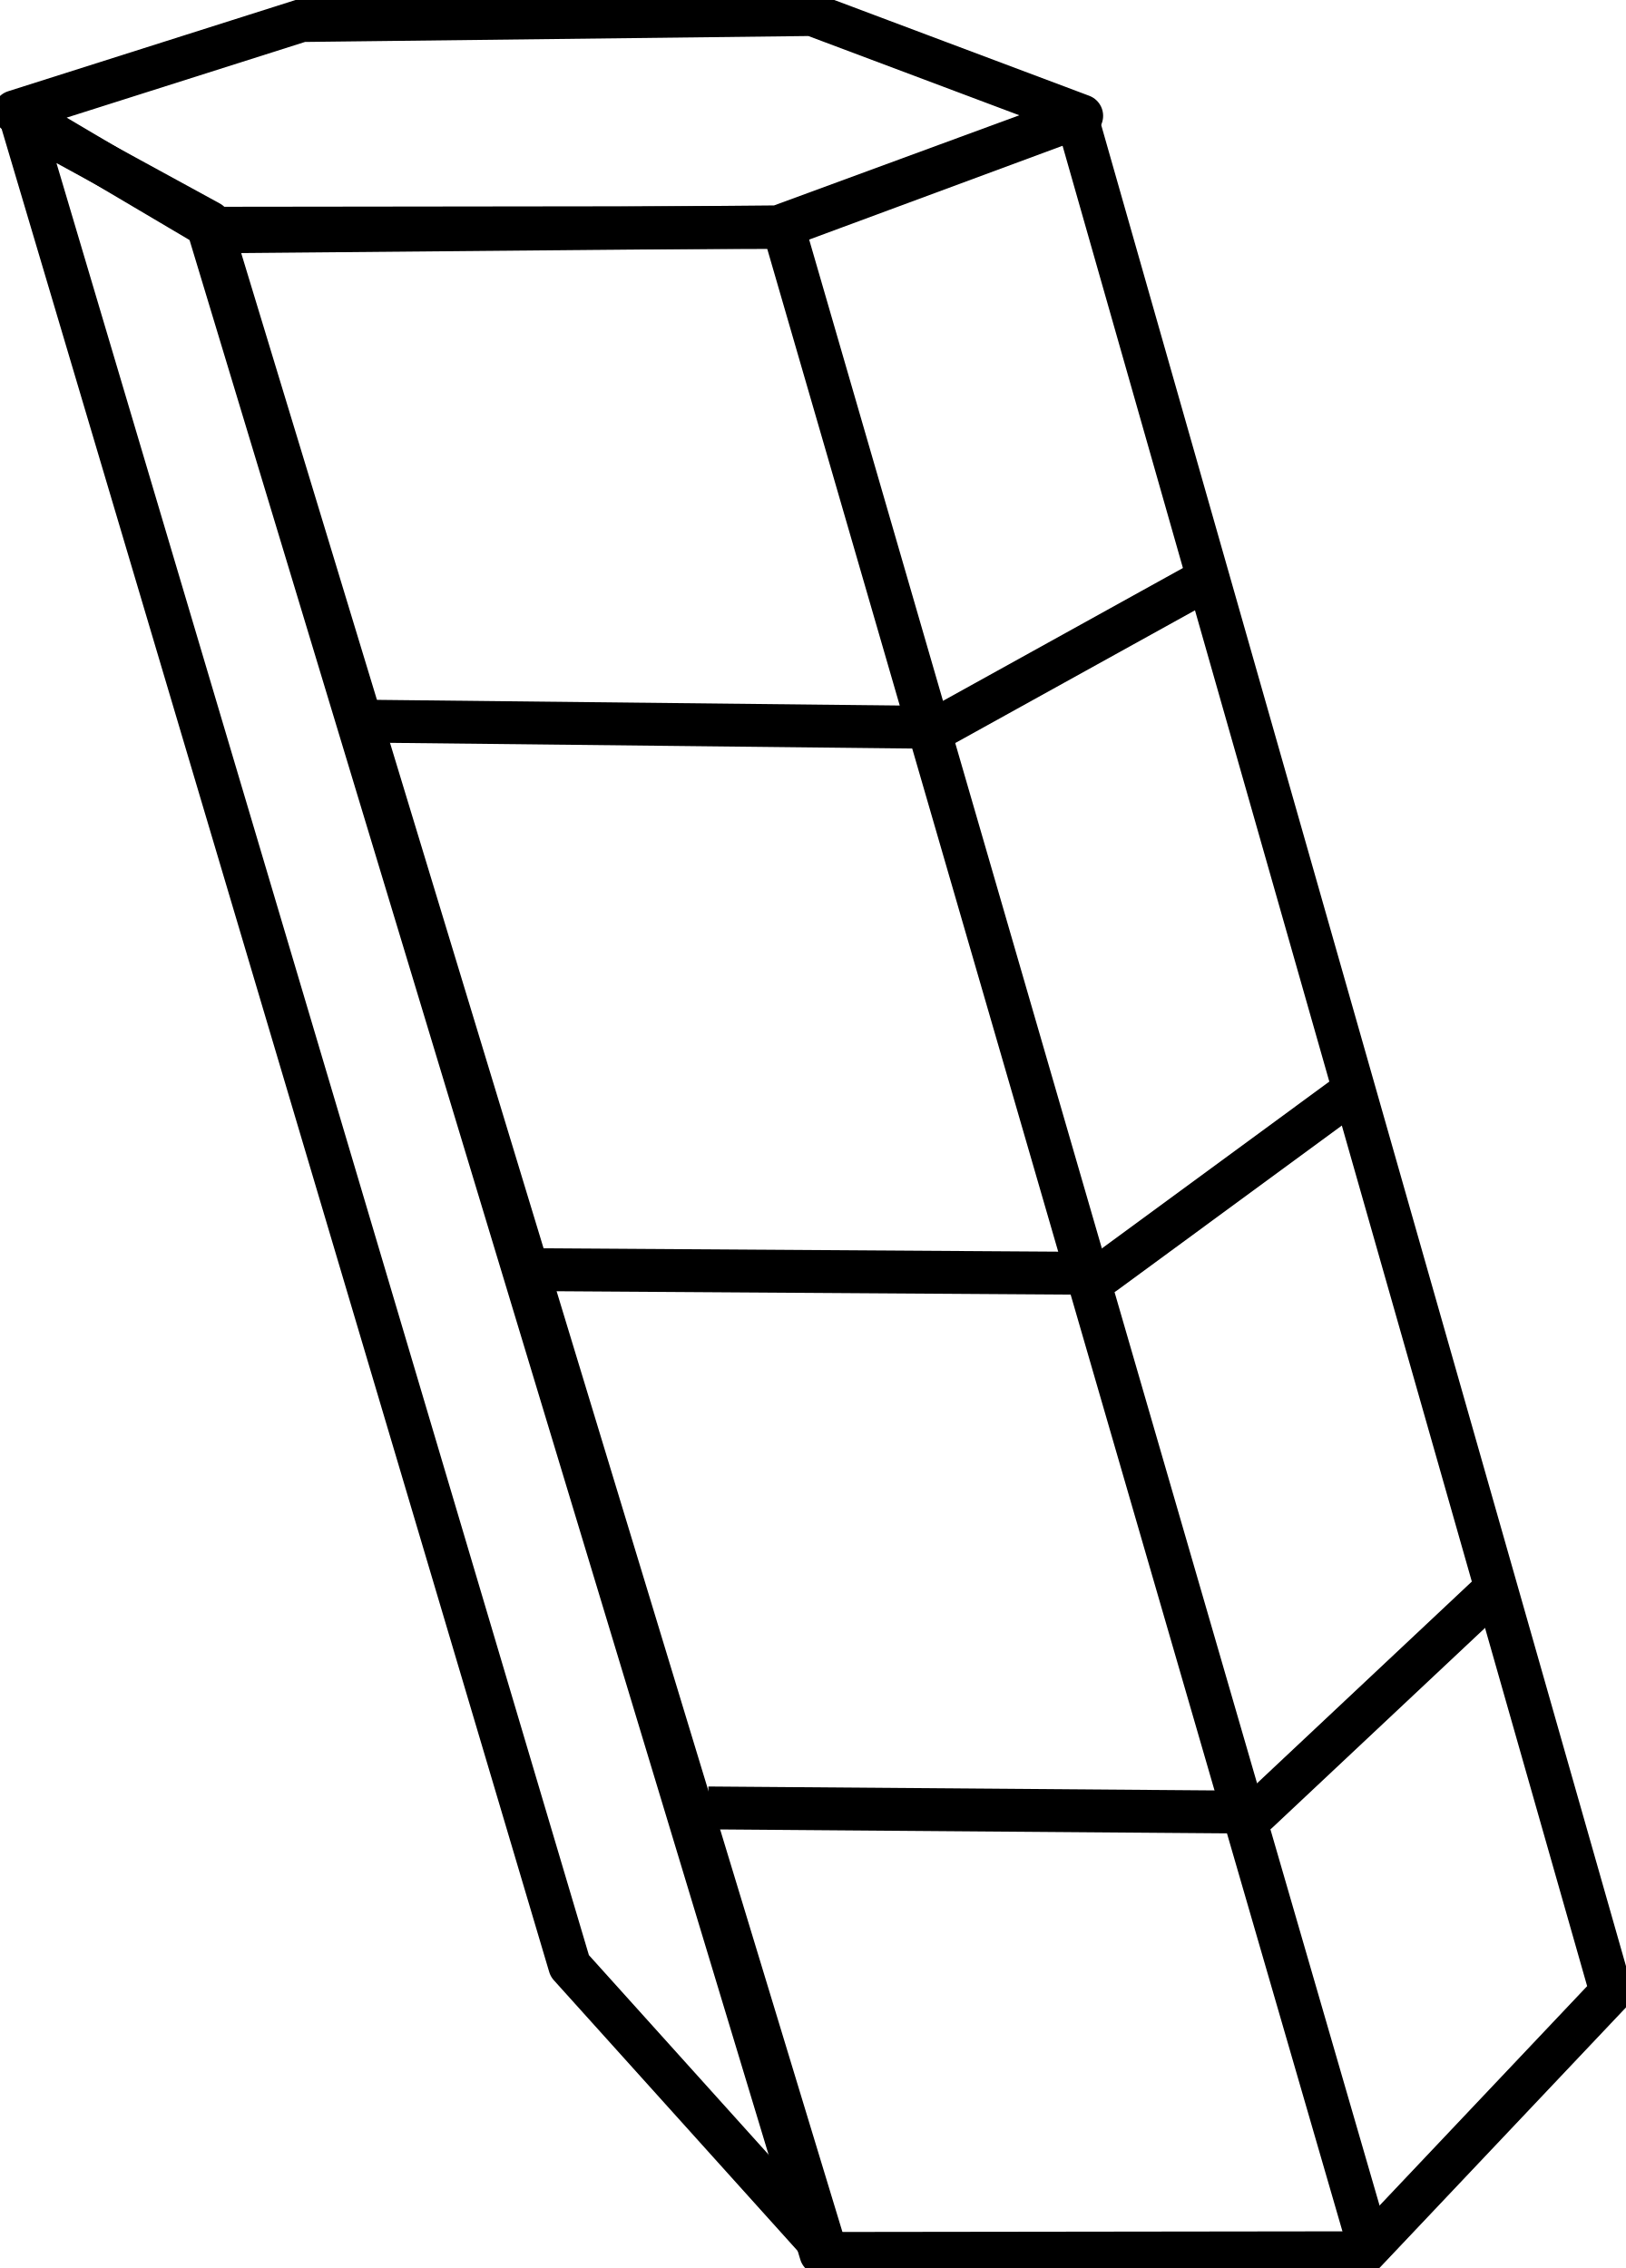
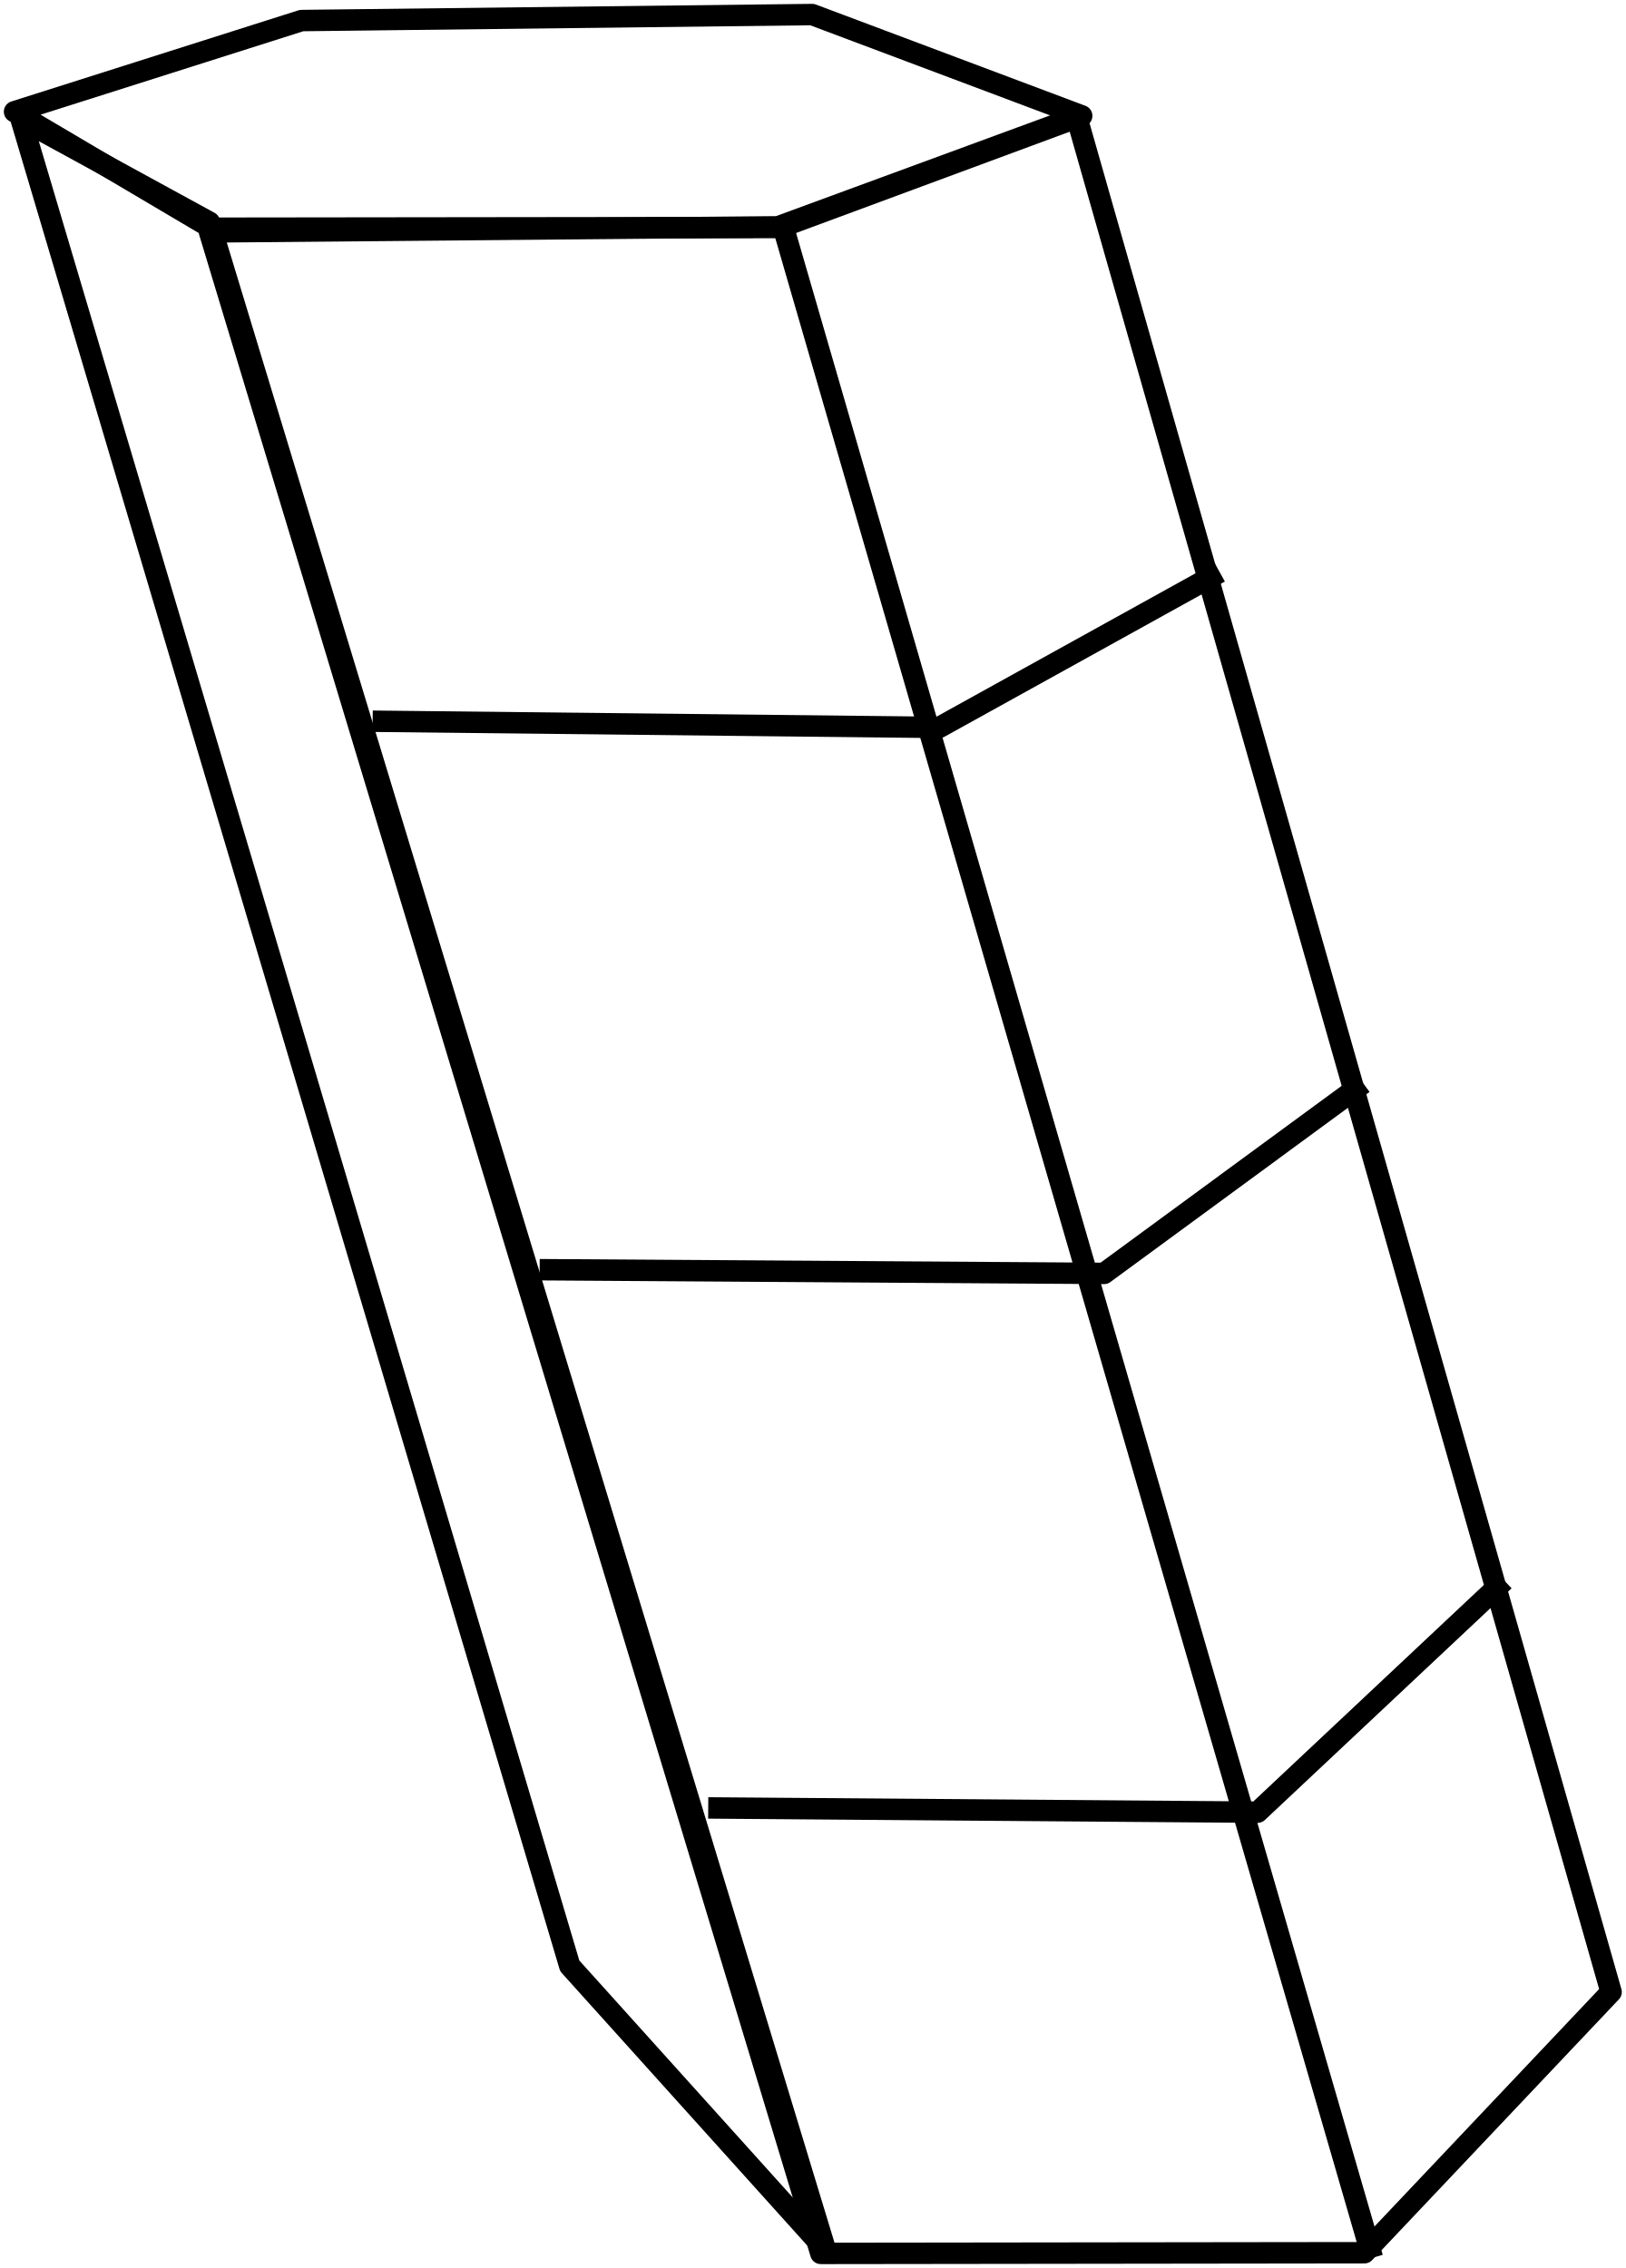
<svg xmlns="http://www.w3.org/2000/svg" width="75.879mm" height="105.882mm" viewBox="0 0 75.879 105.882" version="1.1" id="svg1" xml:space="preserve">
  <defs id="defs1">
    <clipPath clipPathUnits="userSpaceOnUse" id="clipPath27">
      <rect style="fill:none;stroke:#000000;stroke-width:1;stroke-linecap:butt;stroke-linejoin:bevel;paint-order:stroke markers fill;stop-color:#000000" id="rect28-6" width="46.161" height="39.922" x="86.574" y="420.063" />
    </clipPath>
  </defs>
  <g id="layer1" transform="translate(-65.93862,-59.55817)">
-     <path style="fill:none;fill-opacity:1;stroke:#000000;stroke-width:2;stroke-linejoin:round;stroke-dasharray:none" d="m 102.251,70.147 -26.534,0.24 28.535,94.372 25.372,-0.032 11.515,-12.172 -24.946,-87.534 z" id="path16" />
-     <path style="fill:none;fill-opacity:1;stroke:#000000;stroke-width:2;stroke-linejoin:round;stroke-dasharray:none" d="m 75.816,70.212 -9.198,-5.439 13.397,-4.255 23.832,-0.28 12.582,4.728 -14.081,5.214 z" id="path17" />
-     <path style="fill:none;fill-opacity:1;stroke:#000000;stroke-width:2;stroke-linejoin:round;stroke-dasharray:none" d="M 66.925,65.13 92.532,151.335 104.468,164.589 75.714,69.932 Z" id="path18" />
-     <path style="fill:none;fill-opacity:1;stroke:#000000;stroke-width:2;stroke-linejoin:round;stroke-dasharray:none" d="m 83.332,93.229 26.448,0.288 13.089,-7.248" id="path21" />
-     <path style="fill:none;fill-opacity:1;stroke:#000000;stroke-width:2;stroke-linejoin:round;stroke-dasharray:none" d="m 91.127,118.834 26.345,0.173 12.097,-8.875" id="path23" />
-     <path style="fill:none;fill-opacity:1;stroke:#000000;stroke-width:2;stroke-linejoin:round;stroke-dasharray:none" d="m 98.996,143.961 25.641,0.199 11.515,-10.816" id="path25" />
-     <path style="fill:none;fill-opacity:1;stroke:#000000;stroke-width:2;stroke-linejoin:round;stroke-dasharray:none" d="m 102.464,70.045 27.535,94.919" id="path27" />
+     <path style="fill:none;fill-opacity:1;stroke:#000000;stroke-width:1;stroke-linejoin:round;stroke-dasharray:none" d="m 102.251,70.147 -26.534,0.24 28.535,94.372 25.372,-0.032 11.515,-12.172 -24.946,-87.534 z" id="path16" />
+     <path style="fill:none;fill-opacity:1;stroke:#000000;stroke-width:1;stroke-linejoin:round;stroke-dasharray:none" d="m 75.816,70.212 -9.198,-5.439 13.397,-4.255 23.832,-0.28 12.582,4.728 -14.081,5.214 z" id="path17" />
+     <path style="fill:none;fill-opacity:1;stroke:#000000;stroke-width:1;stroke-linejoin:round;stroke-dasharray:none" d="M 66.925,65.13 92.532,151.335 104.468,164.589 75.714,69.932 Z" id="path18" />
+     <path style="fill:none;fill-opacity:1;stroke:#000000;stroke-width:1;stroke-linejoin:round;stroke-dasharray:none" d="m 83.332,93.229 26.448,0.288 13.089,-7.248" id="path21" />
+     <path style="fill:none;fill-opacity:1;stroke:#000000;stroke-width:1;stroke-linejoin:round;stroke-dasharray:none" d="m 91.127,118.834 26.345,0.173 12.097,-8.875" id="path23" />
+     <path style="fill:none;fill-opacity:1;stroke:#000000;stroke-width:1;stroke-linejoin:round;stroke-dasharray:none" d="m 98.996,143.961 25.641,0.199 11.515,-10.816" id="path25" />
+     <path style="fill:none;fill-opacity:1;stroke:#000000;stroke-width:1;stroke-linejoin:round;stroke-dasharray:none" d="m 102.464,70.045 27.535,94.919" id="path27" />
  </g>
</svg>
